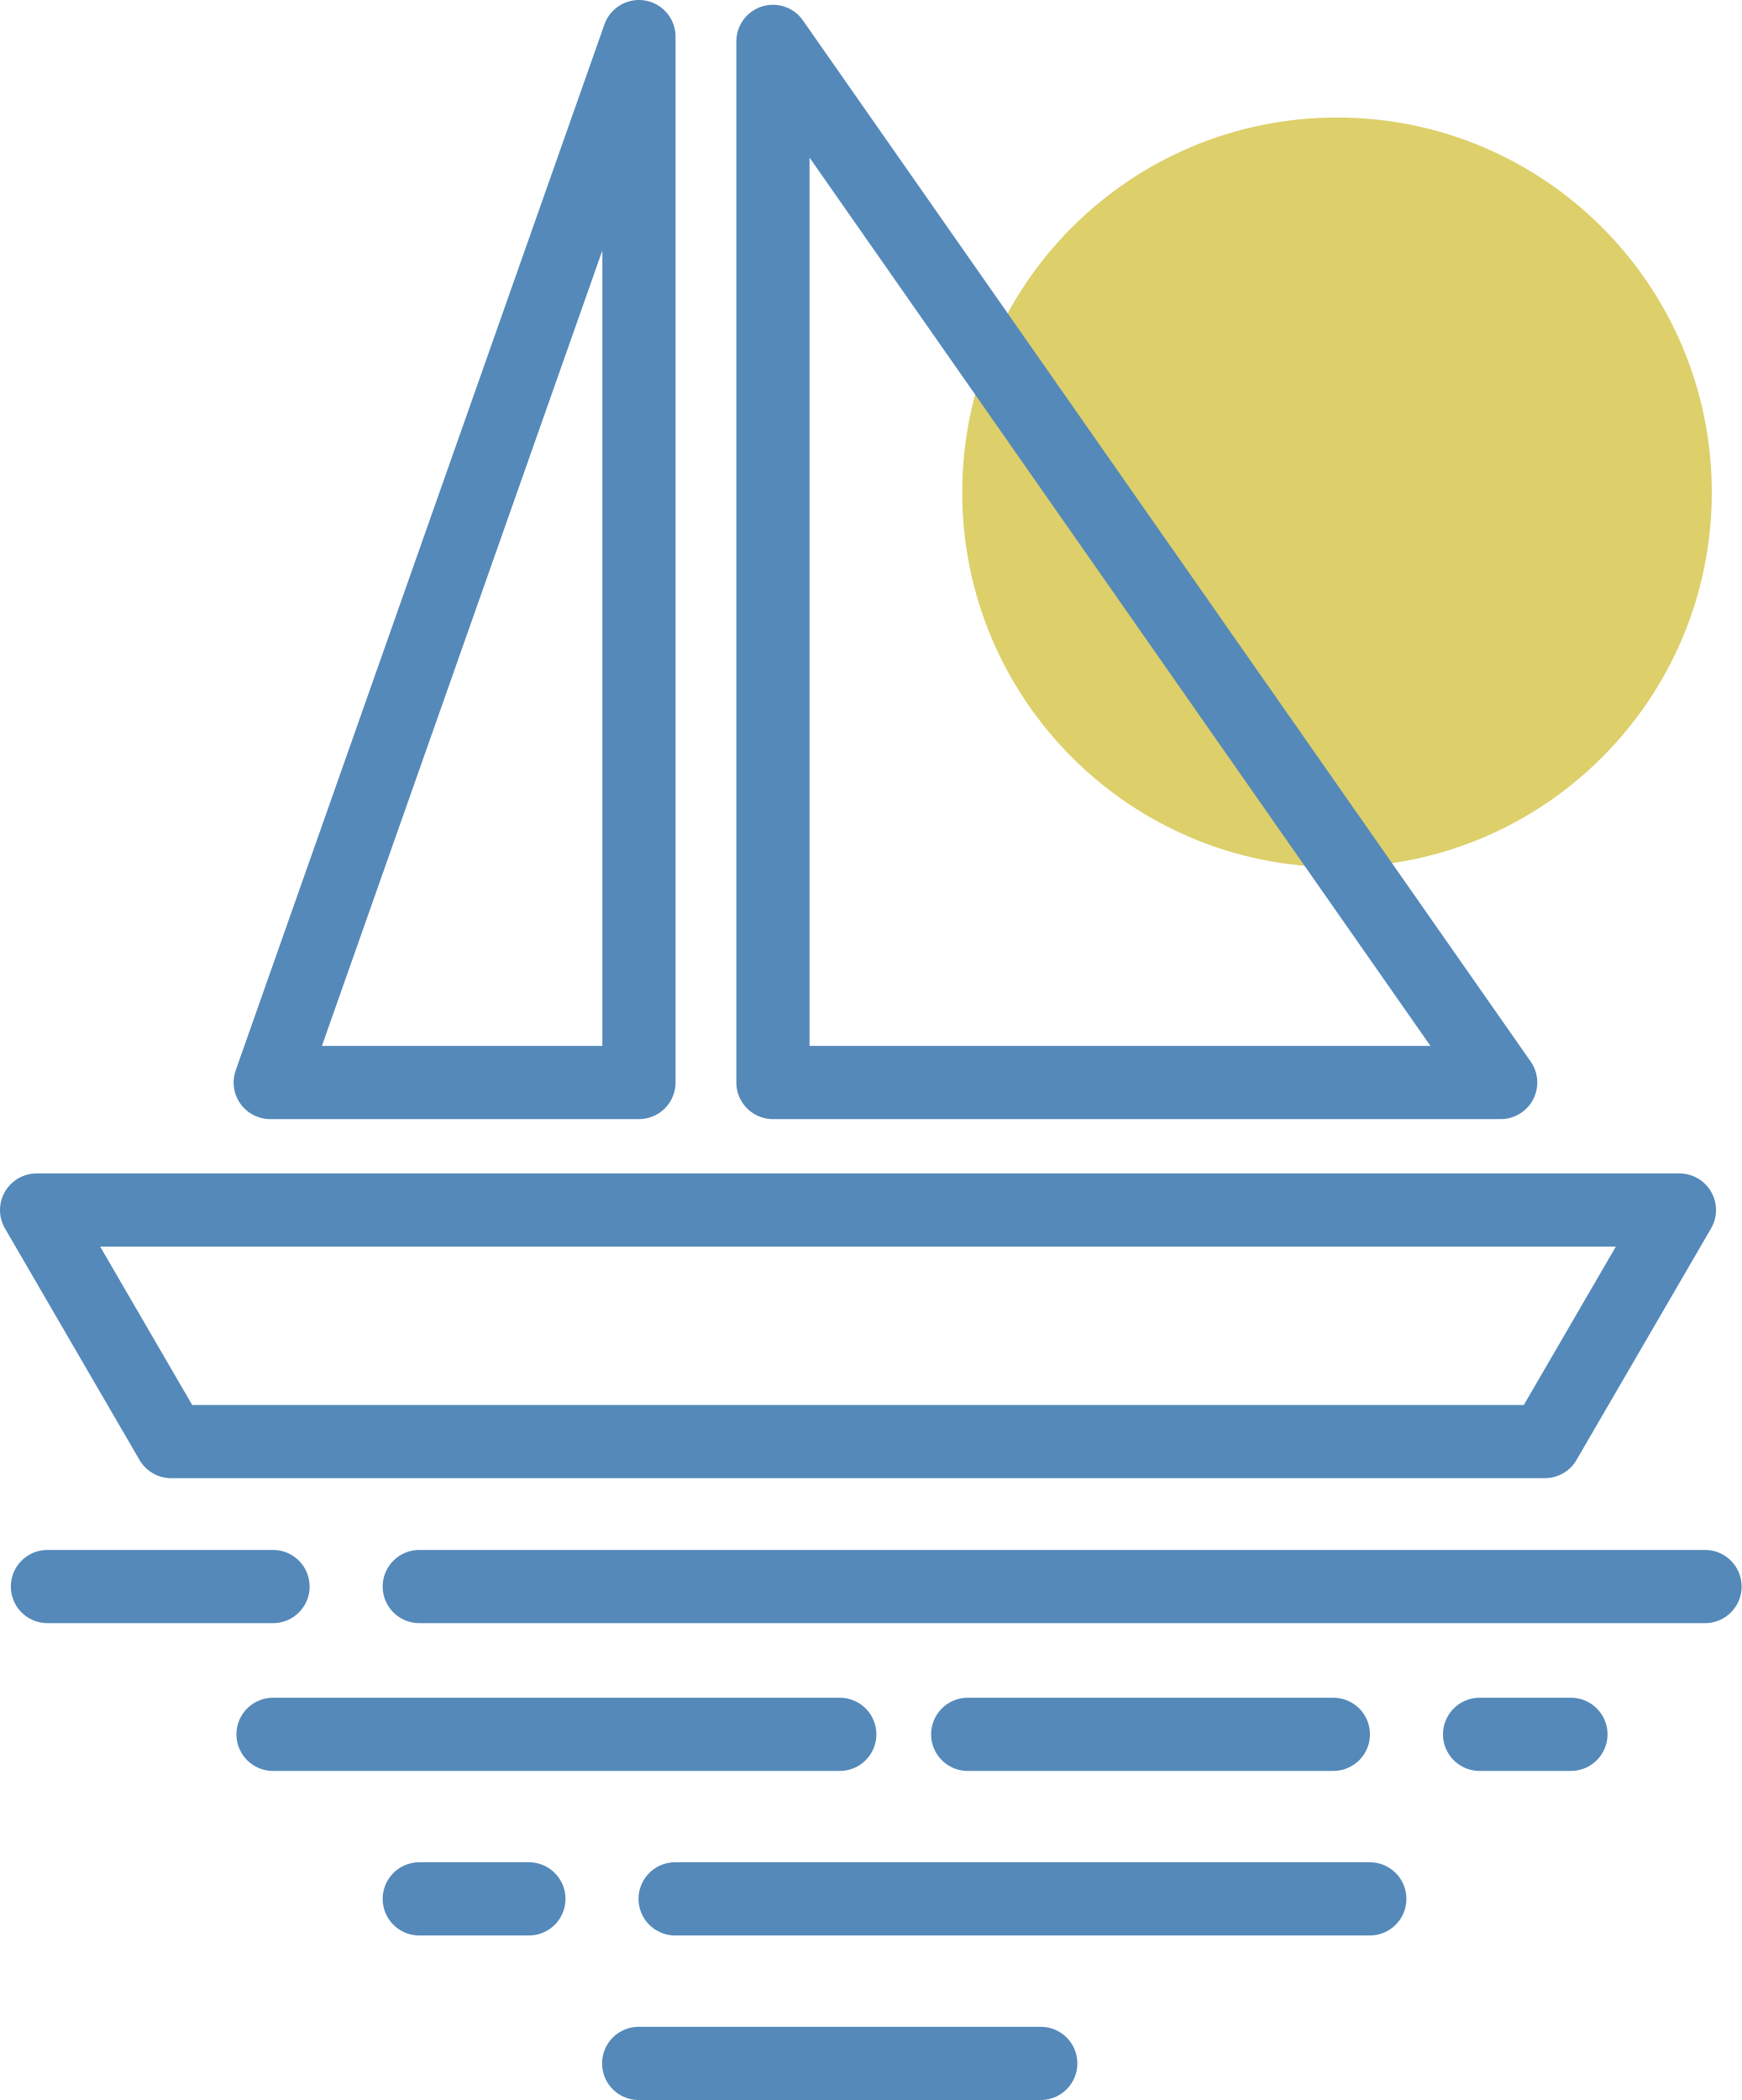
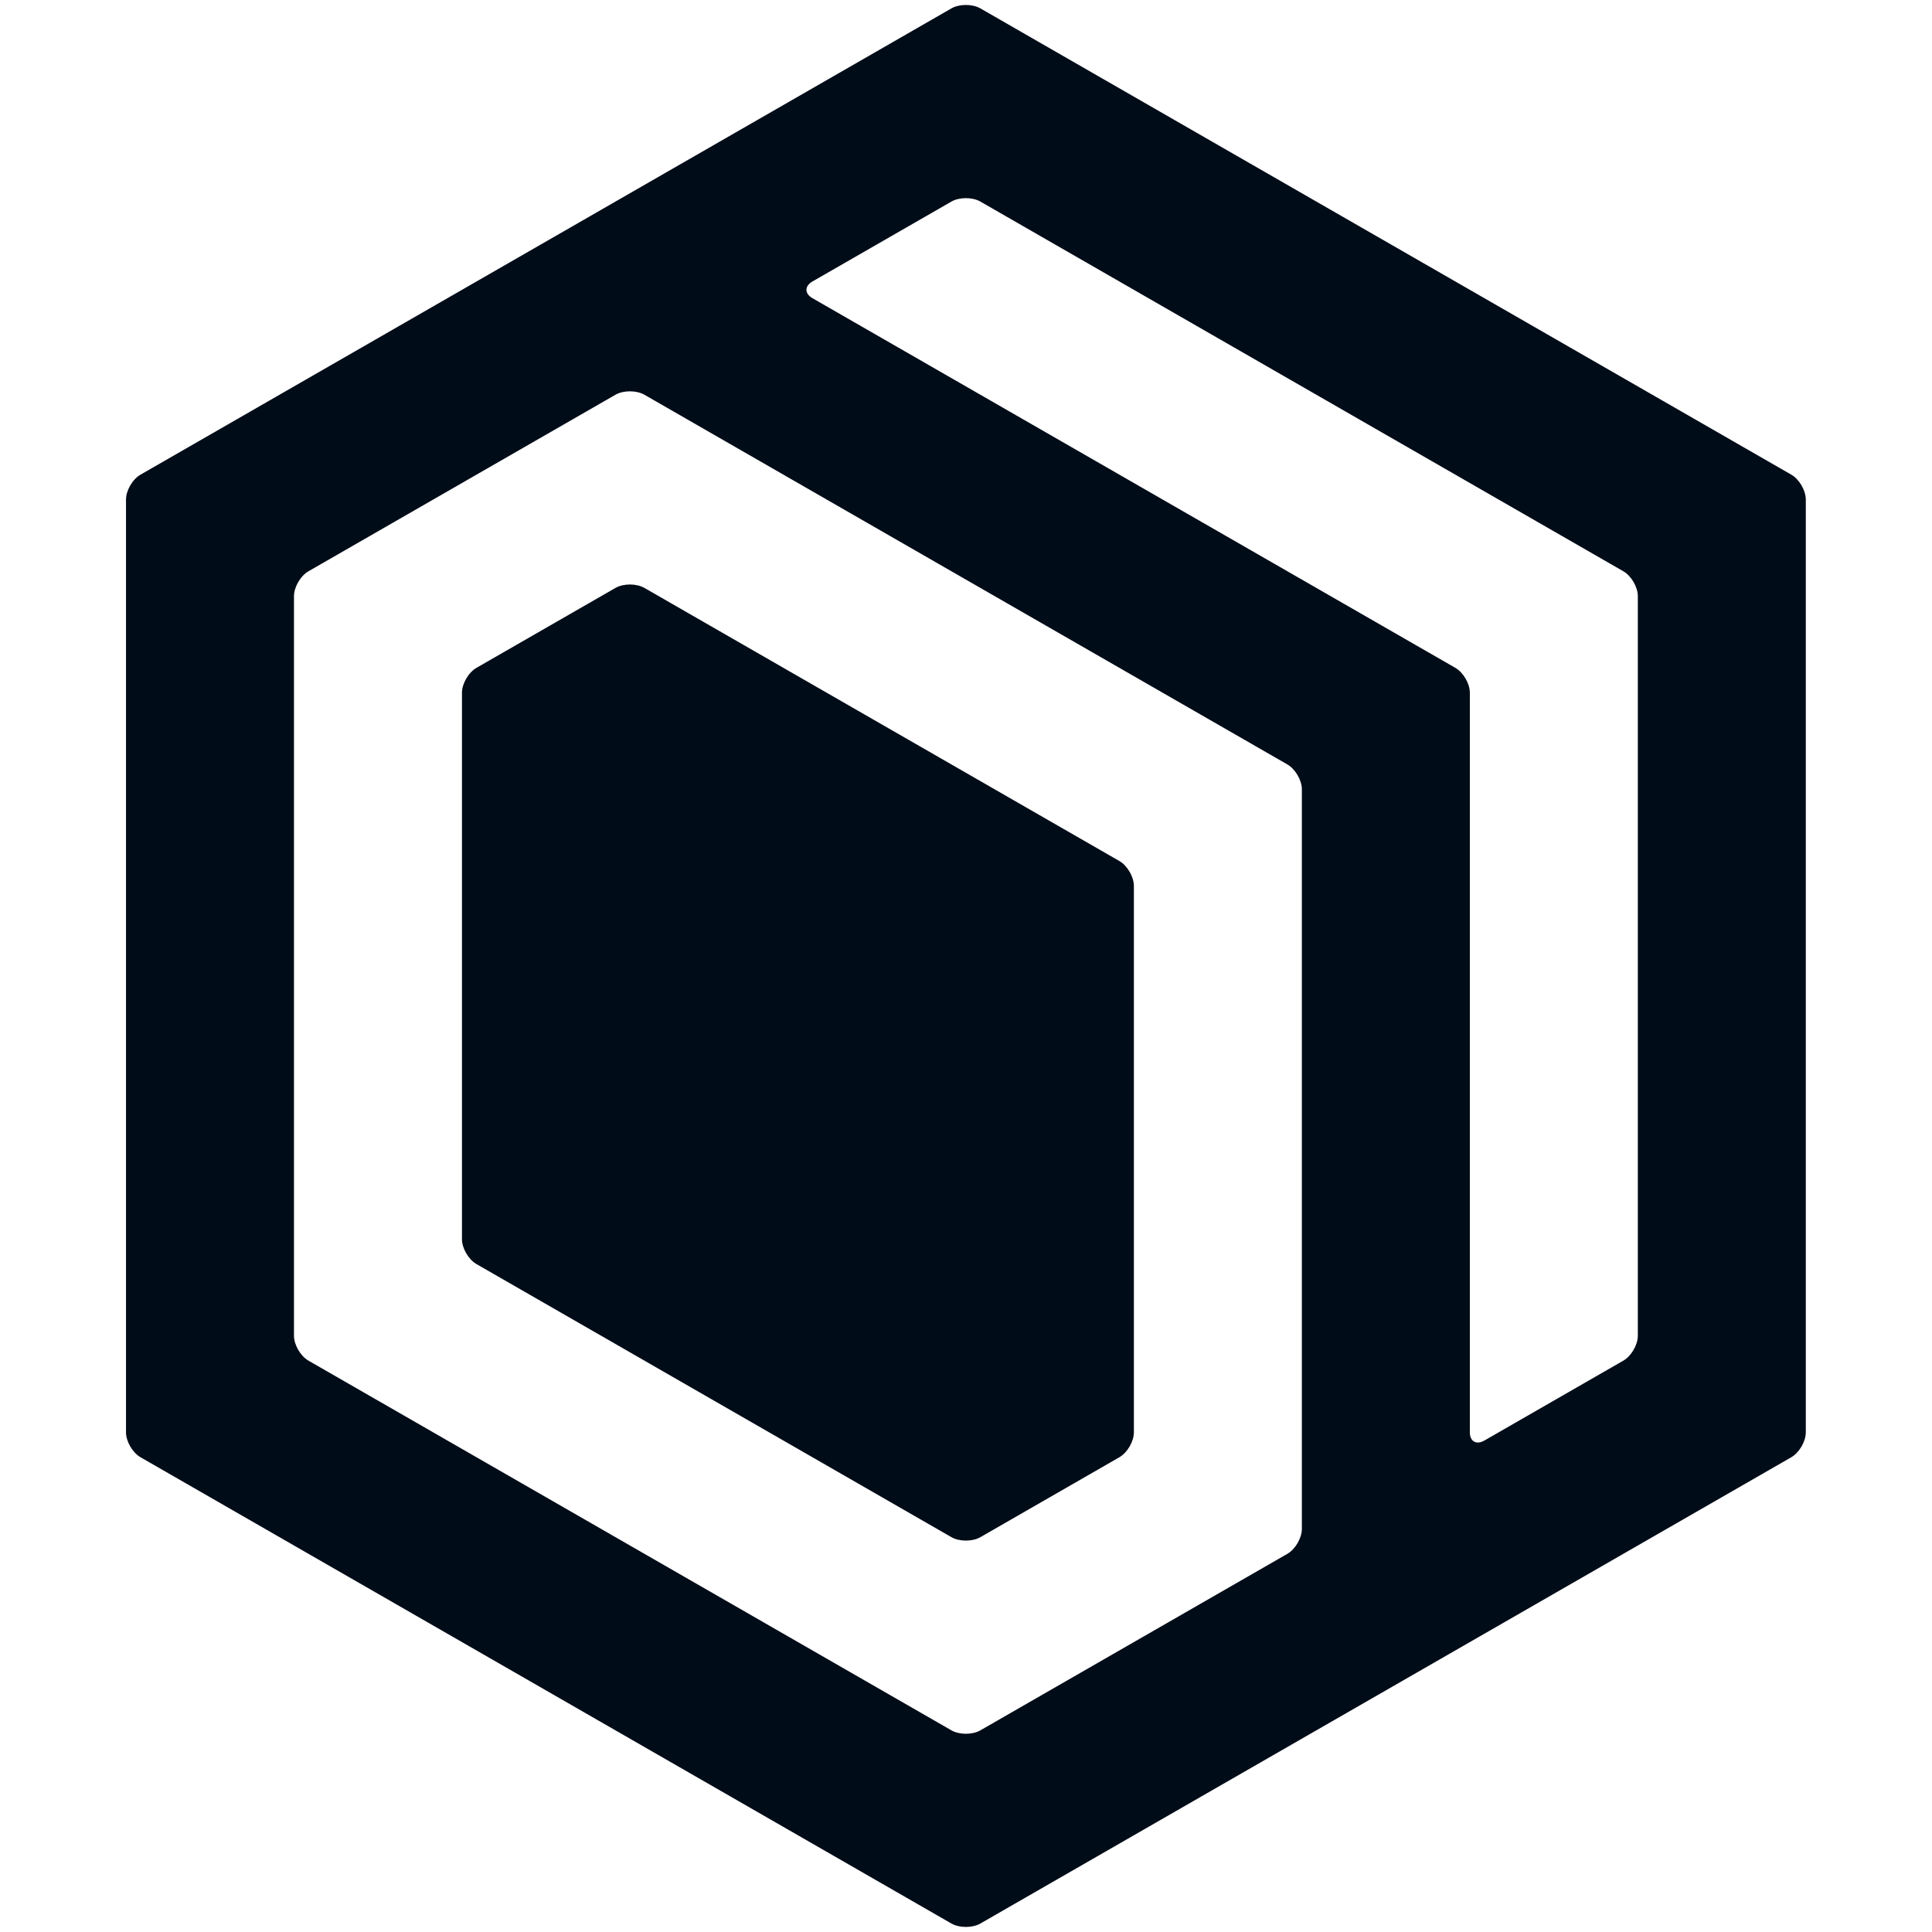
- <svg xmlns="http://www.w3.org/2000/svg" viewBox="0 0 123.75 149.2">
-   <defs>
-     <style>.cls-1{fill:#ddcf6a;}.cls-2{fill:none;stroke:#5489ba;stroke-linecap:round;stroke-linejoin:round;stroke-width:5.2px;}</style>
-   </defs>
-   <g id="Layer_2" data-name="Layer 2">
-     <g id="Layer_1-2" data-name="Layer 1">
-       <circle class="cls-1" cx="95" cy="34.98" r="26.63" />
-       <polygon class="cls-2" points="45.4 2.6 19.2 76.91 45.4 76.91 45.4 2.6" />
-       <polygon class="cls-2" points="54.92 2.94 54.92 76.91 106.63 76.91 54.92 2.94" />
-       <polygon class="cls-2" points="109.77 102.42 12.16 102.42 2.6 85.97 119.33 85.97 109.77 102.42" />
-       <line class="cls-2" x1="29.79" y1="112.72" x2="121.15" y2="112.72" />
-       <line class="cls-2" x1="3.37" y1="112.72" x2="19.4" y2="112.72" />
-       <line class="cls-2" x1="68.76" y1="123.22" x2="94.74" y2="123.22" />
-       <line class="cls-2" x1="37.58" y1="134.91" x2="29.79" y2="134.91" />
-       <line class="cls-2" x1="19.4" y1="123.22" x2="59.67" y2="123.22" />
-       <line class="cls-2" x1="45.38" y1="146.6" x2="73.95" y2="146.6" />
-       <line class="cls-2" x1="105.13" y1="123.22" x2="111.62" y2="123.22" />
-       <line class="cls-2" x1="47.97" y1="134.91" x2="97.33" y2="134.91" />
+ <svg xmlns="http://www.w3.org/2000/svg" width="460px" height="460px" viewBox="0 0 460 460" version="1.1">
+   <defs />
+   <g id="logo-black" stroke="none" stroke-width="1" fill="none" fill-rule="evenodd">
+     <g id="Page-1-Copy" transform="translate(30, 1)" fill="#000C18">
+       <path d="M236.517,204.006 C238.417,205.099 239.972,207.766 239.972,209.935 L239.972,340.035 C239.972,342.203 238.417,344.871 236.517,345.963 L203.431,364.988 C201.531,366.081 198.422,366.081 196.522,364.988 L83.445,299.968 C81.545,298.876 79.991,296.208 79.991,294.04 L79.991,163.94 C79.991,161.771 81.545,159.103 83.445,158.01 L116.531,138.986 C118.431,137.894 121.541,137.894 123.441,138.986 L236.517,204.006 Z" id="Fill-1" />
+       <path d="M359.958,317.037 C359.958,319.205 358.403,321.873 356.504,322.966 L323.417,341.99 C321.518,343.083 319.963,342.202 319.963,340.034 L319.963,163.94 C319.963,161.771 318.408,159.103 316.508,158.01 L163.436,69.994 C161.536,68.901 161.536,67.113 163.436,66.021 L196.522,46.997 C198.422,45.904 201.532,45.904 203.431,46.997 L356.504,135.013 C358.403,136.105 359.958,138.773 359.958,140.942 L359.958,317.037 Z M279.967,363.032 C279.967,365.201 278.413,367.869 276.513,368.961 L203.431,410.983 C201.532,412.076 198.422,412.076 196.522,410.983 L43.45,322.966 C41.55,321.873 39.995,319.205 39.995,317.037 L39.995,140.942 C39.995,138.773 41.55,136.105 43.45,135.013 L116.531,92.991 C118.431,91.899 121.541,91.899 123.441,92.991 L276.513,181.008 C278.413,182.101 279.967,184.769 279.967,186.937 L279.967,363.032 Z M203.431,1.001 C201.532,-0.092 198.422,-0.092 196.522,1.001 L3.455,112.016 C1.555,113.108 0,115.776 0,117.944 L0,340.034 C0,342.202 1.555,344.87 3.455,345.963 L196.522,456.978 C198.422,458.07 201.532,458.07 203.431,456.978 L396.499,345.963 C398.399,344.87 399.953,342.202 399.953,340.034 L399.953,117.944 C399.953,115.776 398.399,113.108 396.499,112.016 L203.431,1.001 Z" id="Fill-3" />
    </g>
  </g>
</svg>
